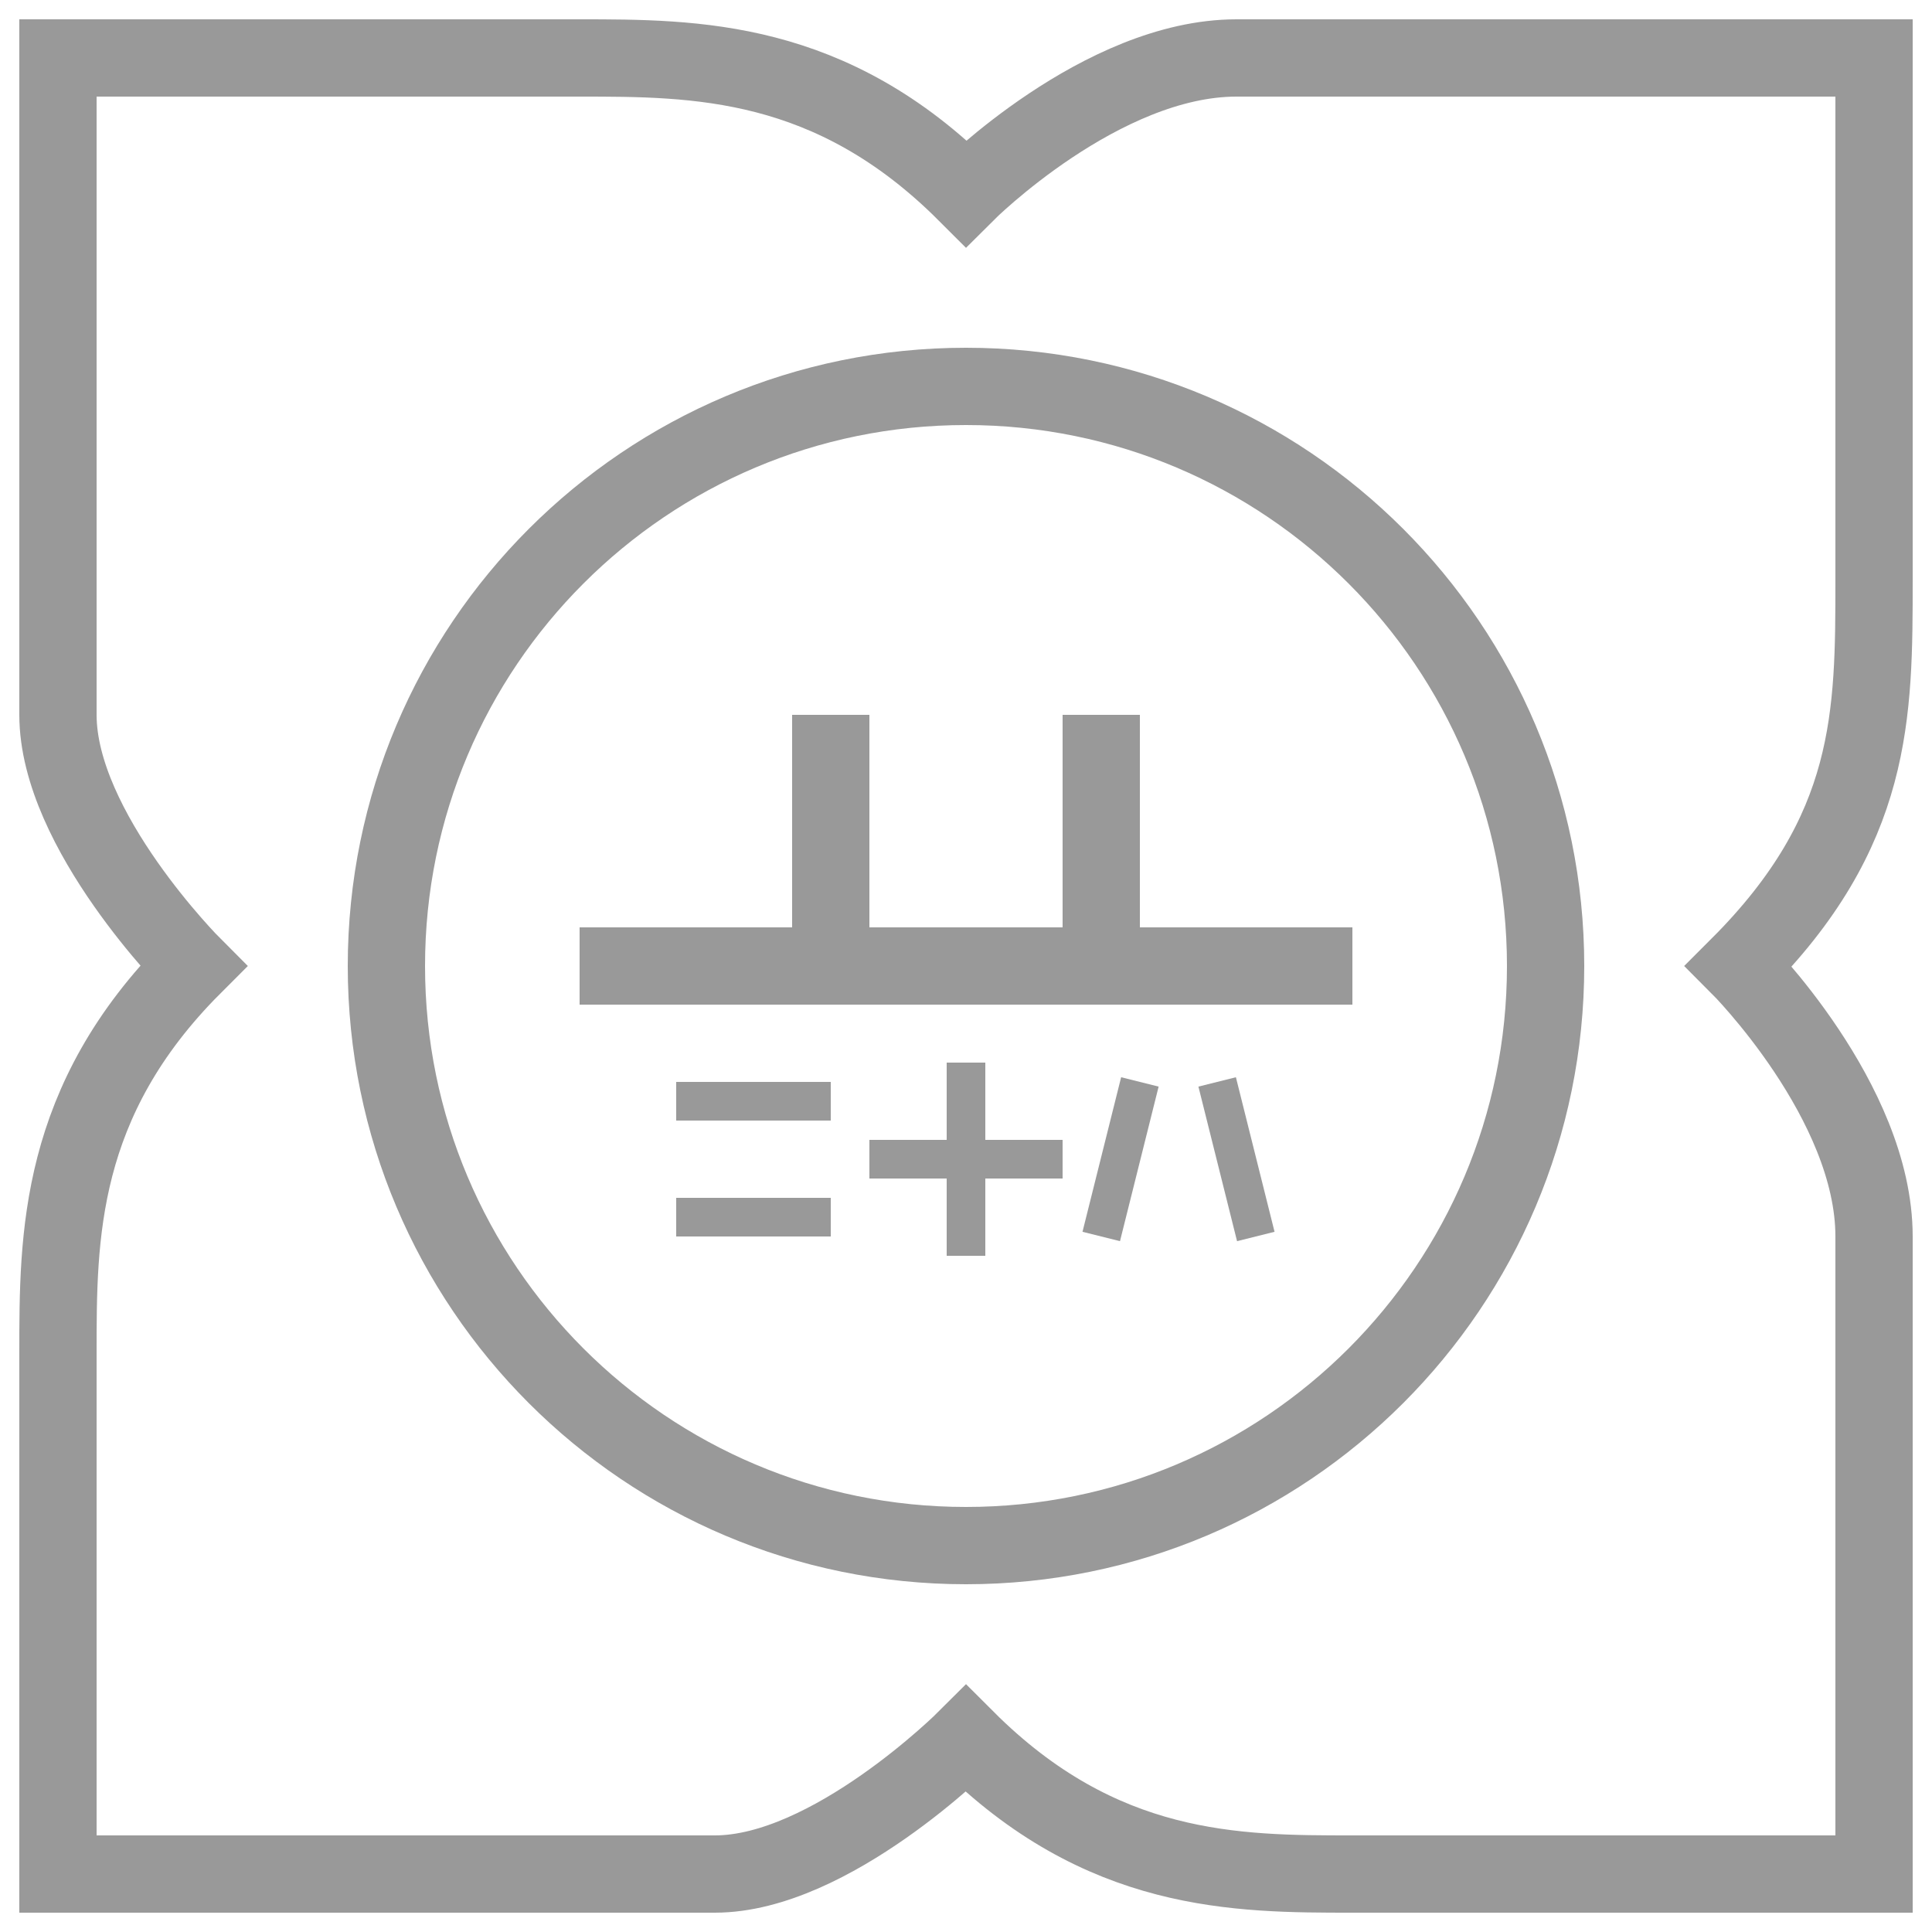
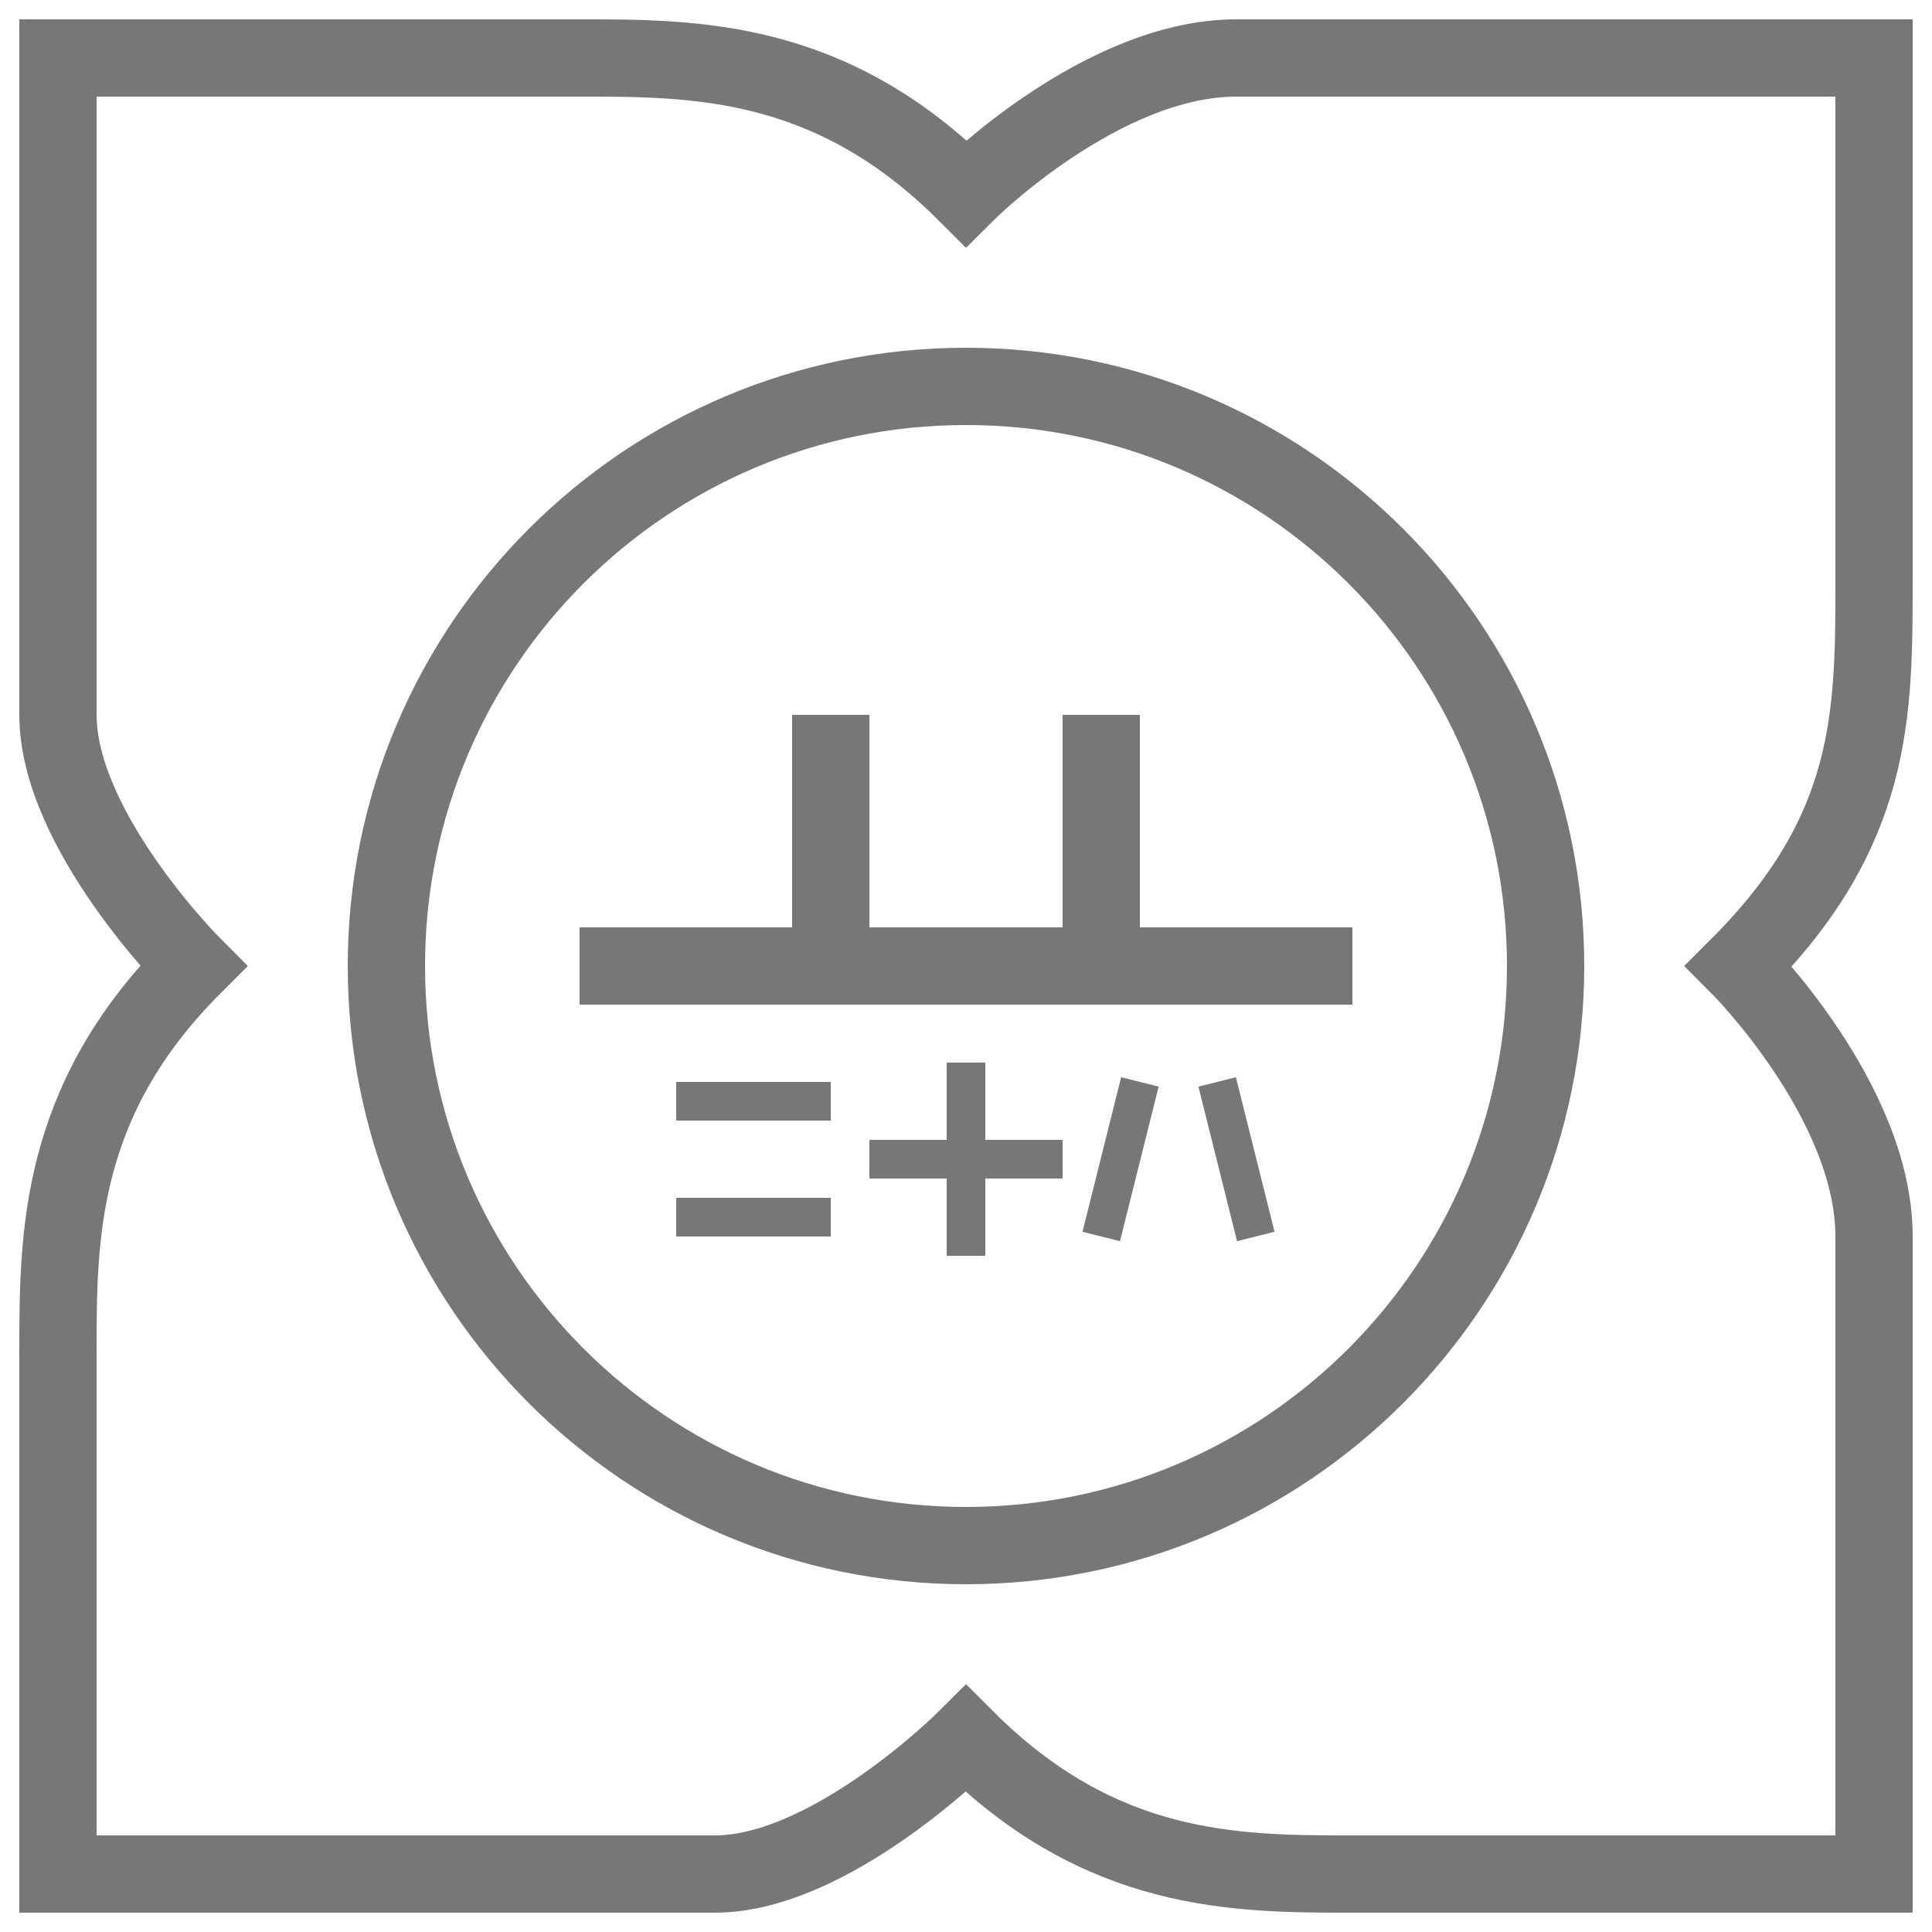
- <svg xmlns="http://www.w3.org/2000/svg" id="DEOKSUYI" viewBox="0 0 100 100" version="1.1">
-   <g id="DSYIM" fill="transparent" stroke="#999" stroke-width="4">
+ <svg xmlns="http://www.w3.org/2000/svg" id="DSYIM" viewBox="0 0 100 100" version="1.1">
+   <g id="DSYIM" fill="transparent" stroke="#777" stroke-width="4">
    <path id="M" d="M30,3C36,3 43,3 50,10C50,10 57,3 64,3H97V30C97,37 97,43 90,50C90,50 97,57 97,64V97H70C64,97 57,97 50,90C50,90 43,97 37,97H3V70C3,64 3,57 10,50C10,50 3,43 3,37V3H30" />
    <circle id="S" cx="50" cy="50" r="30" />
    <path id="Y" d="M30,50H70M43,50V37M57,50V37" />
    <path id="G" stroke-width="2" d="M35,57H43M35,63H43M50,55V65M45,60H55M59,56L57,64M63,56L65,64" />
  </g>
</svg>
